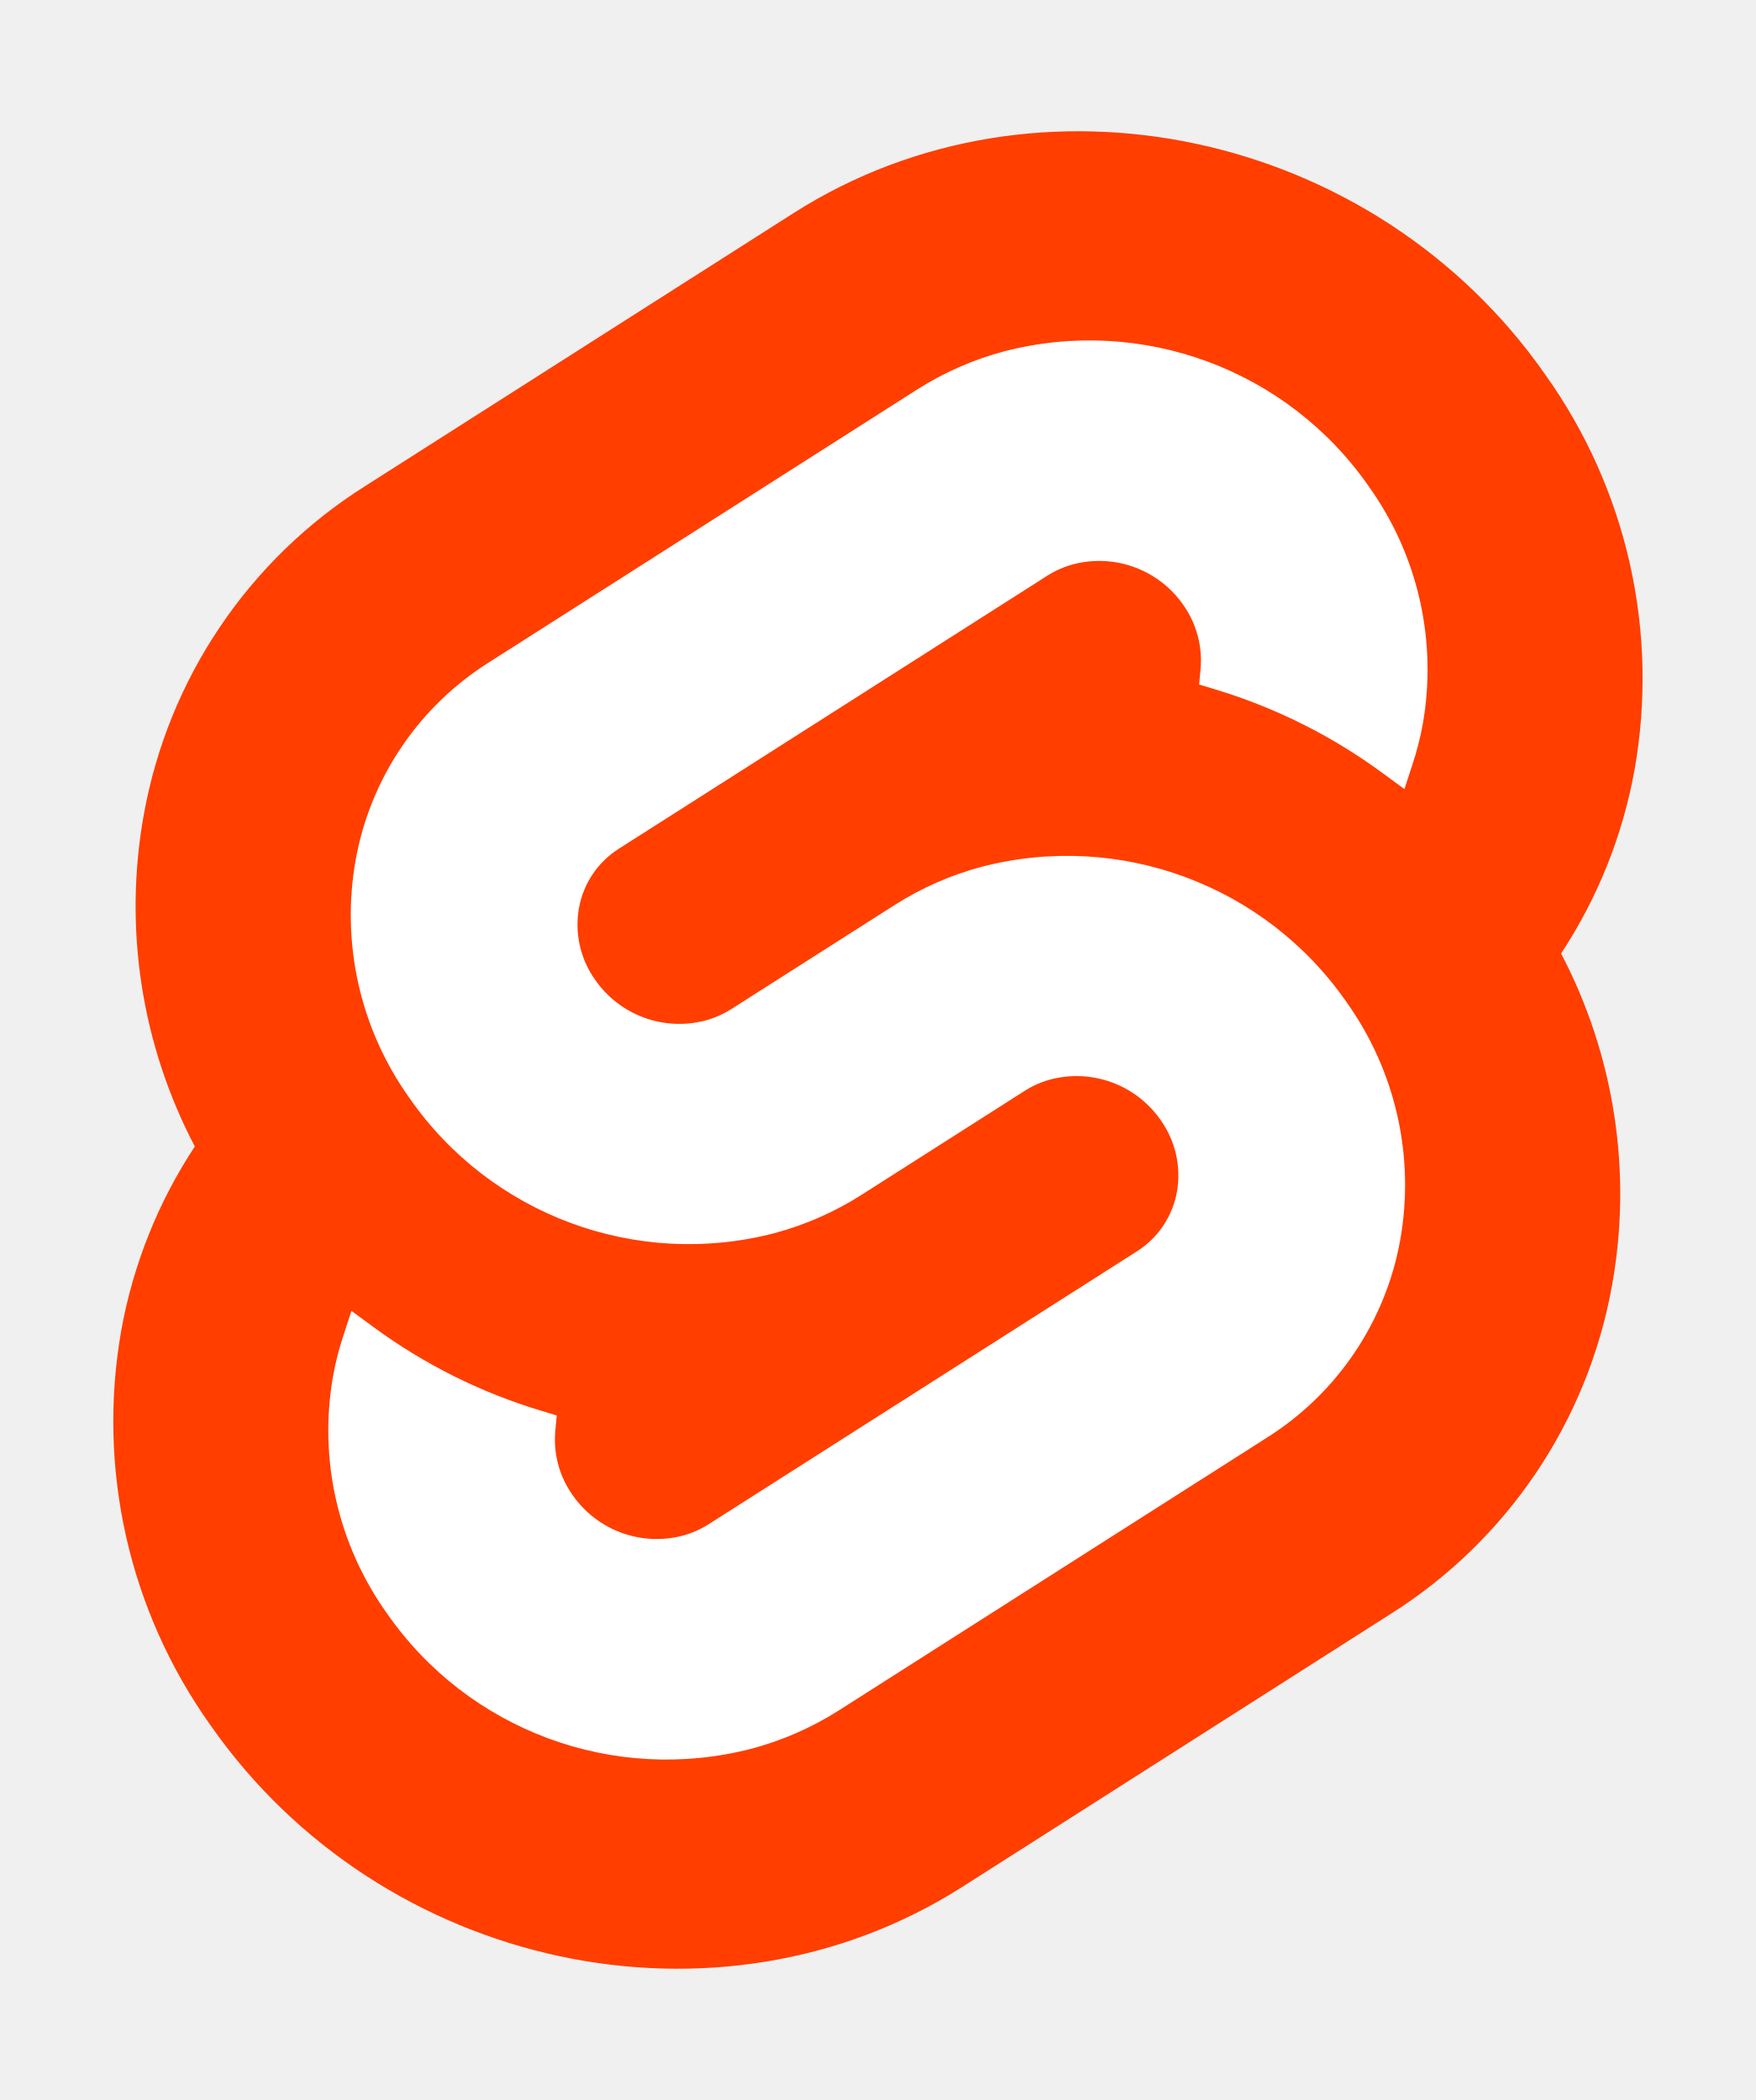
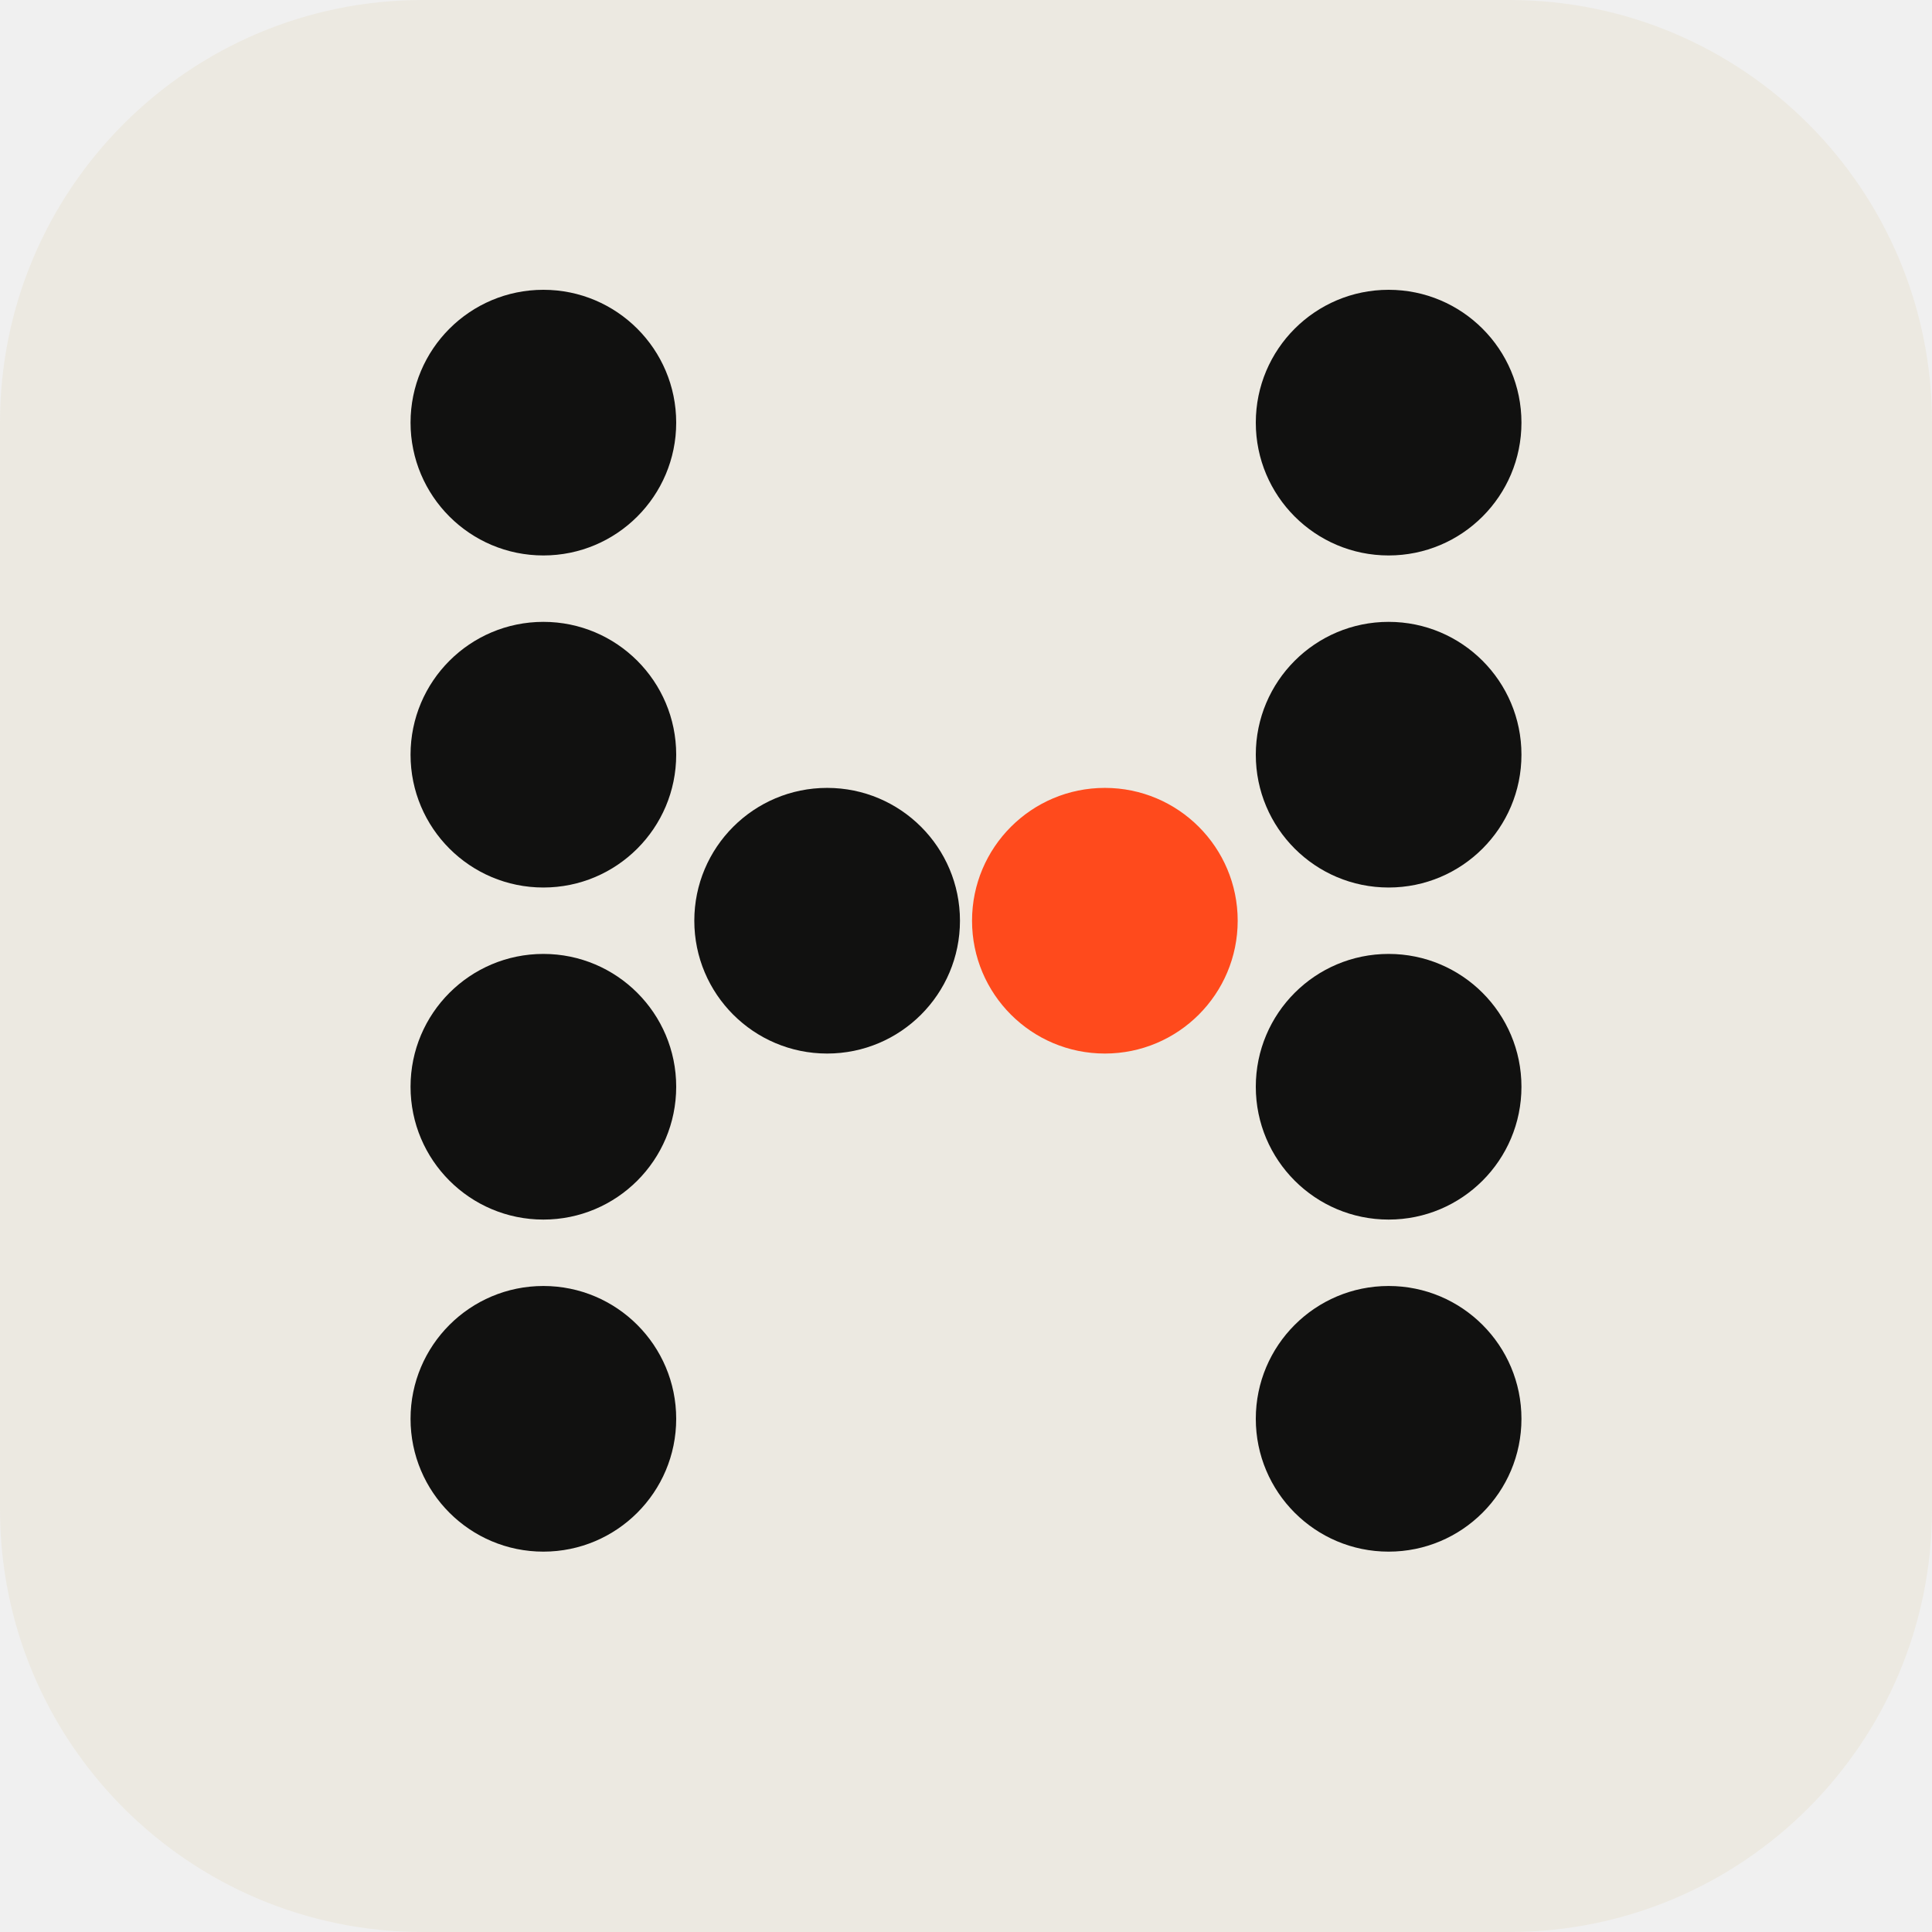
- <svg xmlns="http://www.w3.org/2000/svg" width="107" height="128" viewBox="0 0 107 128">
-   <path d="M94.157 22.819c-10.4-14.885-30.94-19.297-45.792-9.835L22.282 29.608A29.92 29.92 0 0 0 8.764 49.65a31.5 31.5 0 0 0 3.108 20.231 30 30 0 0 0-4.477 11.183 31.9 31.9 0 0 0 5.448 24.116c10.402 14.887 30.942 19.297 45.791 9.835l26.083-16.624A29.92 29.92 0 0 0 98.235 78.35a31.53 31.53 0 0 0-3.105-20.232 30 30 0 0 0 4.474-11.182 31.88 31.88 0 0 0-5.447-24.116" style="fill:#ff3e00" />
-   <path d="M45.817 106.582a20.72 20.72 0 0 1-22.237-8.243 19.17 19.17 0 0 1-3.277-14.503 18 18 0 0 1 .624-2.435l.49-1.498 1.337.981a33.6 33.6 0 0 0 10.203 5.098l.97.294-.09.968a5.85 5.85 0 0 0 1.052 3.878 6.24 6.24 0 0 0 6.695 2.485 5.8 5.8 0 0 0 1.603-.704L69.27 76.28a5.43 5.43 0 0 0 2.45-3.631 5.8 5.8 0 0 0-.987-4.371 6.24 6.24 0 0 0-6.698-2.487 5.7 5.7 0 0 0-1.6.704l-9.953 6.345a19 19 0 0 1-5.296 2.326 20.72 20.72 0 0 1-22.237-8.243 19.17 19.17 0 0 1-3.277-14.502 17.99 17.99 0 0 1 8.13-12.052l26.081-16.623a19 19 0 0 1 5.3-2.329 20.72 20.72 0 0 1 22.237 8.243 19.17 19.17 0 0 1 3.277 14.503 18 18 0 0 1-.624 2.435l-.49 1.498-1.337-.98a33.6 33.6 0 0 0-10.203-5.1l-.97-.294.09-.968a5.86 5.86 0 0 0-1.052-3.878 6.24 6.24 0 0 0-6.696-2.485 5.8 5.8 0 0 0-1.602.704L37.73 51.72a5.42 5.42 0 0 0-2.449 3.63 5.79 5.79 0 0 0 .986 4.372 6.24 6.24 0 0 0 6.698 2.486 5.8 5.8 0 0 0 1.602-.704l9.952-6.342a19 19 0 0 1 5.295-2.328 20.72 20.72 0 0 1 22.237 8.242 19.17 19.17 0 0 1 3.277 14.503 18 18 0 0 1-8.13 12.053l-26.081 16.622a19 19 0 0 1-5.3 2.328" style="fill:#fff" />
+ <svg xmlns="http://www.w3.org/2000/svg" viewBox="0 0 32 32">
+   <style>
+ 		.paper { fill: #ece9e1; }
+ 		.ink { fill: #111110; }
+ 		@media (prefers-color-scheme: dark) {
+ 			.paper { fill: #111110; }
+ 			.ink { fill: #ece9e1; }
+ 		}
+ 	</style>
+   <rect class="paper" width="32" height="32" rx="7" />
+   <g class="ink">
+     <circle cx="9" cy="7" r="2.2" />
+     <circle cx="9" cy="12.5" r="2.2" />
+     <circle cx="9" cy="18" r="2.2" />
+     <circle cx="9" cy="23.5" r="2.2" />
+     <circle cx="23" cy="7" r="2.2" />
+     <circle cx="23" cy="12.5" r="2.2" />
+     <circle cx="23" cy="18" r="2.2" />
+     <circle cx="23" cy="23.5" r="2.2" />
+     <circle cx="13.7" cy="15.25" r="2.2" />
+   </g>
+   <circle cx="18.3" cy="15.25" r="2.2" fill="#ff4a1c" />
</svg>
